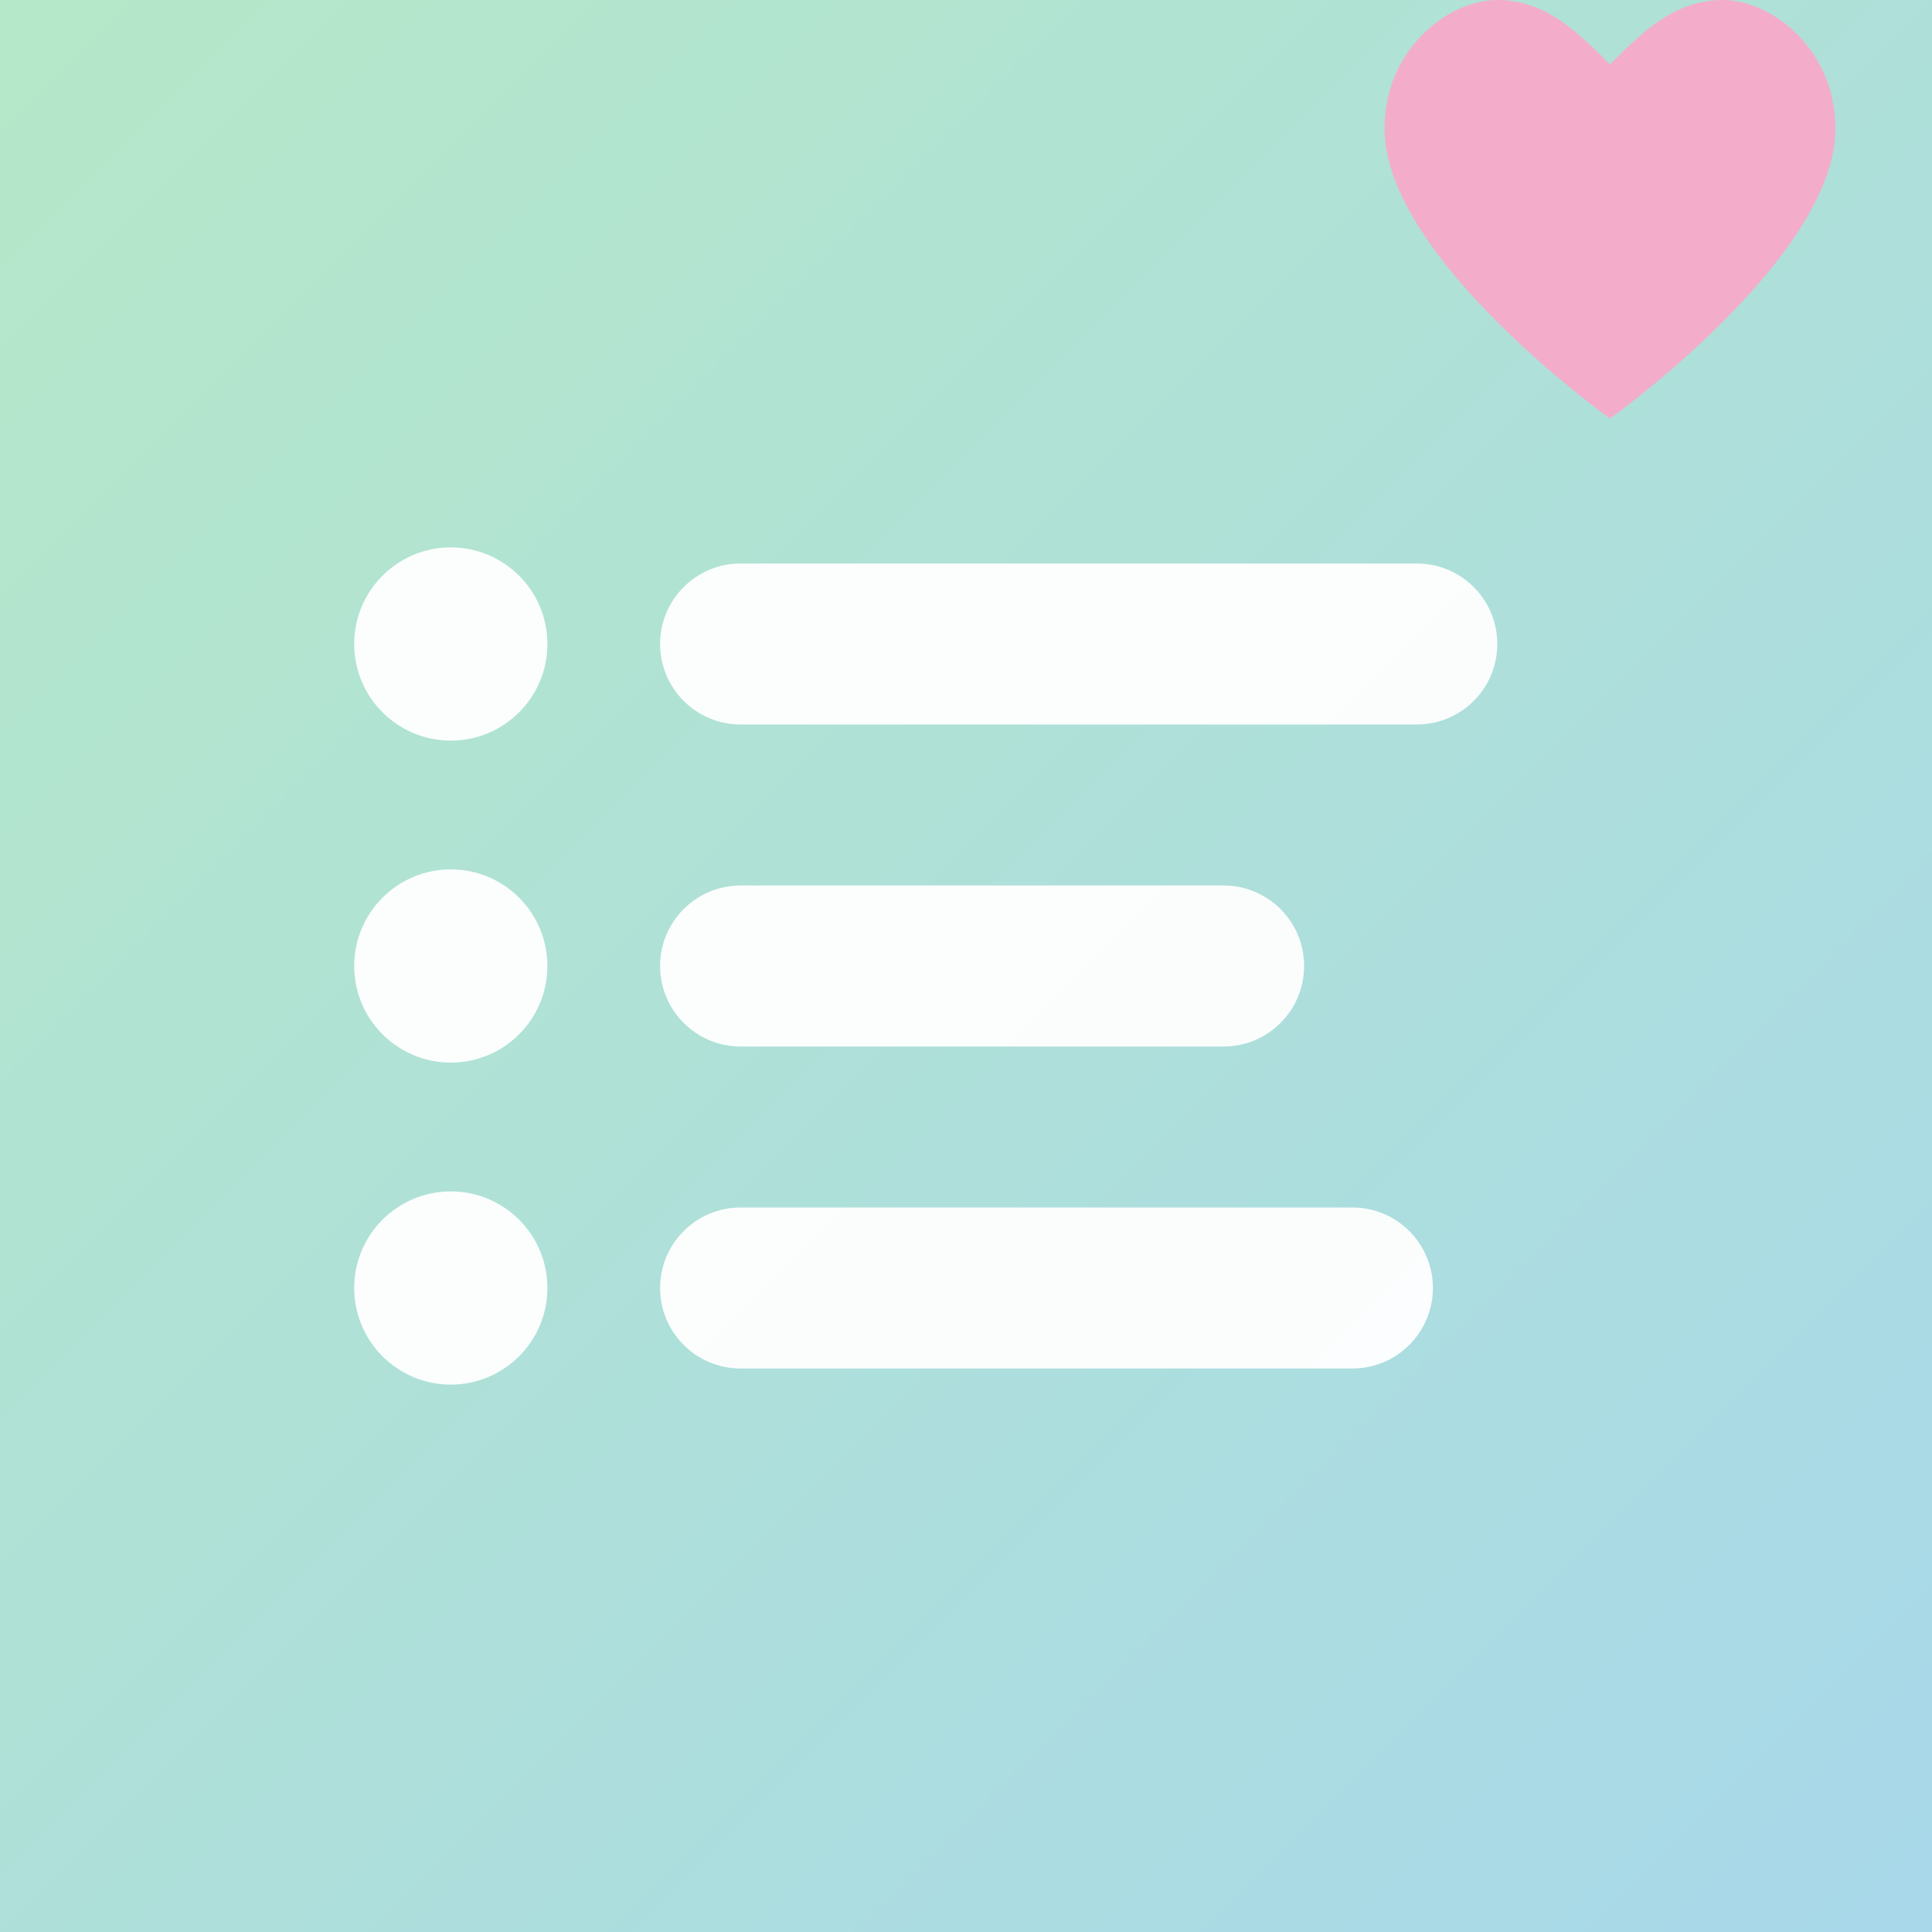
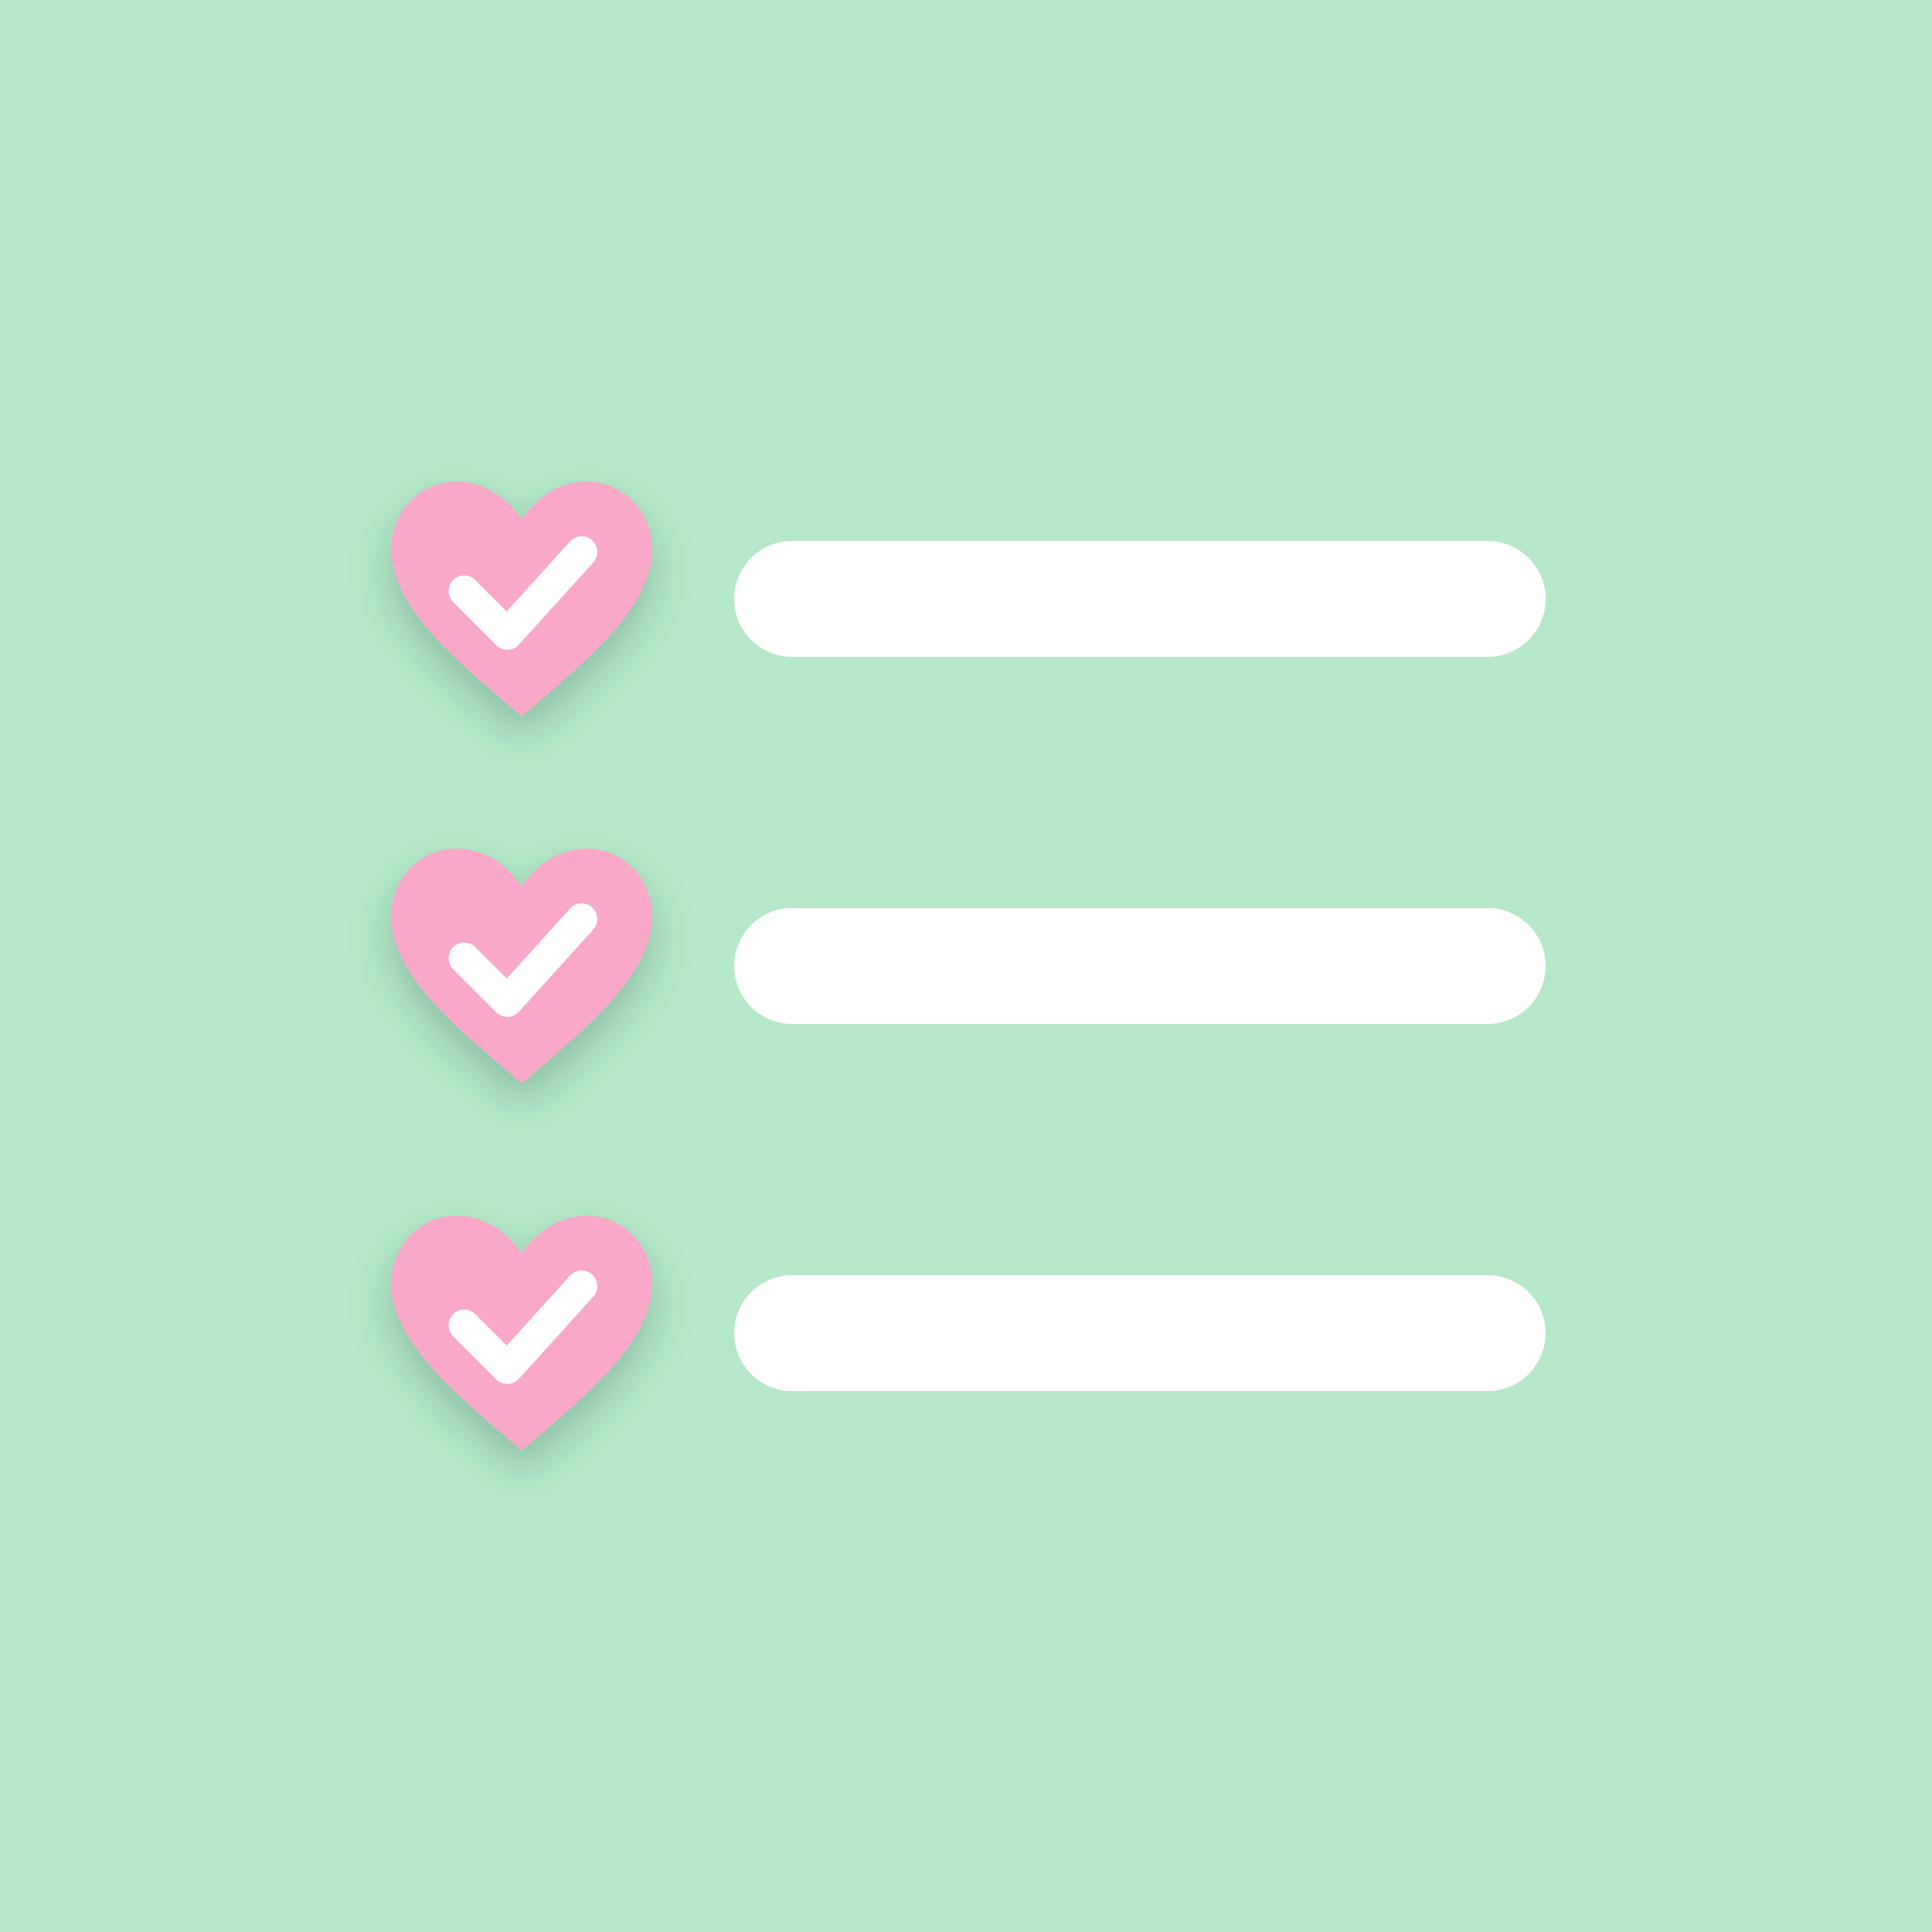
- <svg xmlns="http://www.w3.org/2000/svg" viewBox="0 0 300 300" width="300" height="300">
+ <svg xmlns="http://www.w3.org/2000/svg" viewBox="0 0 200 200" width="300" height="300">
  <defs>
-     <linearGradient id="iconGrad" x1="0%" y1="0%" x2="100%" y2="100%">
-       <stop offset="0%" style="stop-color:#B5E8C8;stop-opacity:1" />
-       <stop offset="100%" style="stop-color:#A8D8EA;stop-opacity:1" />
-     </linearGradient>
+     <filter id="heartShadow" x="-40%" y="-40%" width="180%" height="180%">
+       <feDropShadow dx="0" dy="1.5" stdDeviation="1.5" flood-color="#2C5C4A" flood-opacity="0.3" />
+     </filter>
  </defs>
-   <rect width="300" height="300" fill="url(#iconGrad)" />
-   <circle cx="70" cy="100" r="15" fill="#FFFFFF" opacity="0.95" />
-   <rect x="102.5" y="87.5" width="130" height="25" rx="12.5" fill="#FFFFFF" opacity="0.95" />
-   <circle cx="70" cy="150" r="15" fill="#FFFFFF" opacity="0.95" />
-   <rect x="102.5" y="137.5" width="100" height="25" rx="12.5" fill="#FFFFFF" opacity="0.95" />
-   <circle cx="70" cy="200" r="15" fill="#FFFFFF" opacity="0.95" />
-   <rect x="102.5" y="187.5" width="120" height="25" rx="12.5" fill="#FFFFFF" opacity="0.95" />
-   <path d="M250,65 C250,65 215,40 215,20 C215,7.5 225,0 232.5,0 C240,0 245,5 250,10 C255,5 260,0 267.5,0 C275,0 285,7.5 285,20 C285,40 250,65 250,65 Z" fill="#F9A8C9" opacity="0.92" />
+   <rect width="200" height="200" fill="#B5E8C8" />
+   <g transform="translate(37.8,45.8) scale(1.35)" filter="url(#heartShadow)">
+     <path d="M12 21C8 17.5 2 13 2 8.2 2 5.3 4.2 3 7 3c2 0 3.8 1.1 5 2.9C13.2 4.1 15 3 17 3c2.8 0 5 2.3 5 5.2C22 13 16 17.5 12 21Z" fill="#F9A8C9" />
+     <path d="M7.6 11.4 L10.9 14.7 L16.6 8.4" fill="none" stroke="#FFFFFF" stroke-width="2.4" stroke-linecap="round" stroke-linejoin="round" />
+   </g>
+   <rect x="76" y="56" width="84" height="12" rx="6" fill="#FFFFFF" />
+   <g transform="translate(37.8,83.8) scale(1.35)" filter="url(#heartShadow)">
+     <path d="M12 21C8 17.5 2 13 2 8.2 2 5.3 4.2 3 7 3c2 0 3.8 1.1 5 2.9C13.2 4.1 15 3 17 3c2.8 0 5 2.3 5 5.2C22 13 16 17.5 12 21Z" fill="#F9A8C9" />
+     <path d="M7.6 11.4 L10.9 14.7 L16.6 8.4" fill="none" stroke="#FFFFFF" stroke-width="2.4" stroke-linecap="round" stroke-linejoin="round" />
+   </g>
+   <rect x="76" y="94" width="84" height="12" rx="6" fill="#FFFFFF" />
+   <g transform="translate(37.8,121.8) scale(1.35)" filter="url(#heartShadow)">
+     <path d="M12 21C8 17.5 2 13 2 8.2 2 5.3 4.2 3 7 3c2 0 3.8 1.1 5 2.9C13.2 4.1 15 3 17 3c2.8 0 5 2.3 5 5.2C22 13 16 17.5 12 21Z" fill="#F9A8C9" />
+     <path d="M7.6 11.4 L10.9 14.7 L16.6 8.4" fill="none" stroke="#FFFFFF" stroke-width="2.4" stroke-linecap="round" stroke-linejoin="round" />
+   </g>
+   <rect x="76" y="132" width="84" height="12" rx="6" fill="#FFFFFF" />
</svg>
